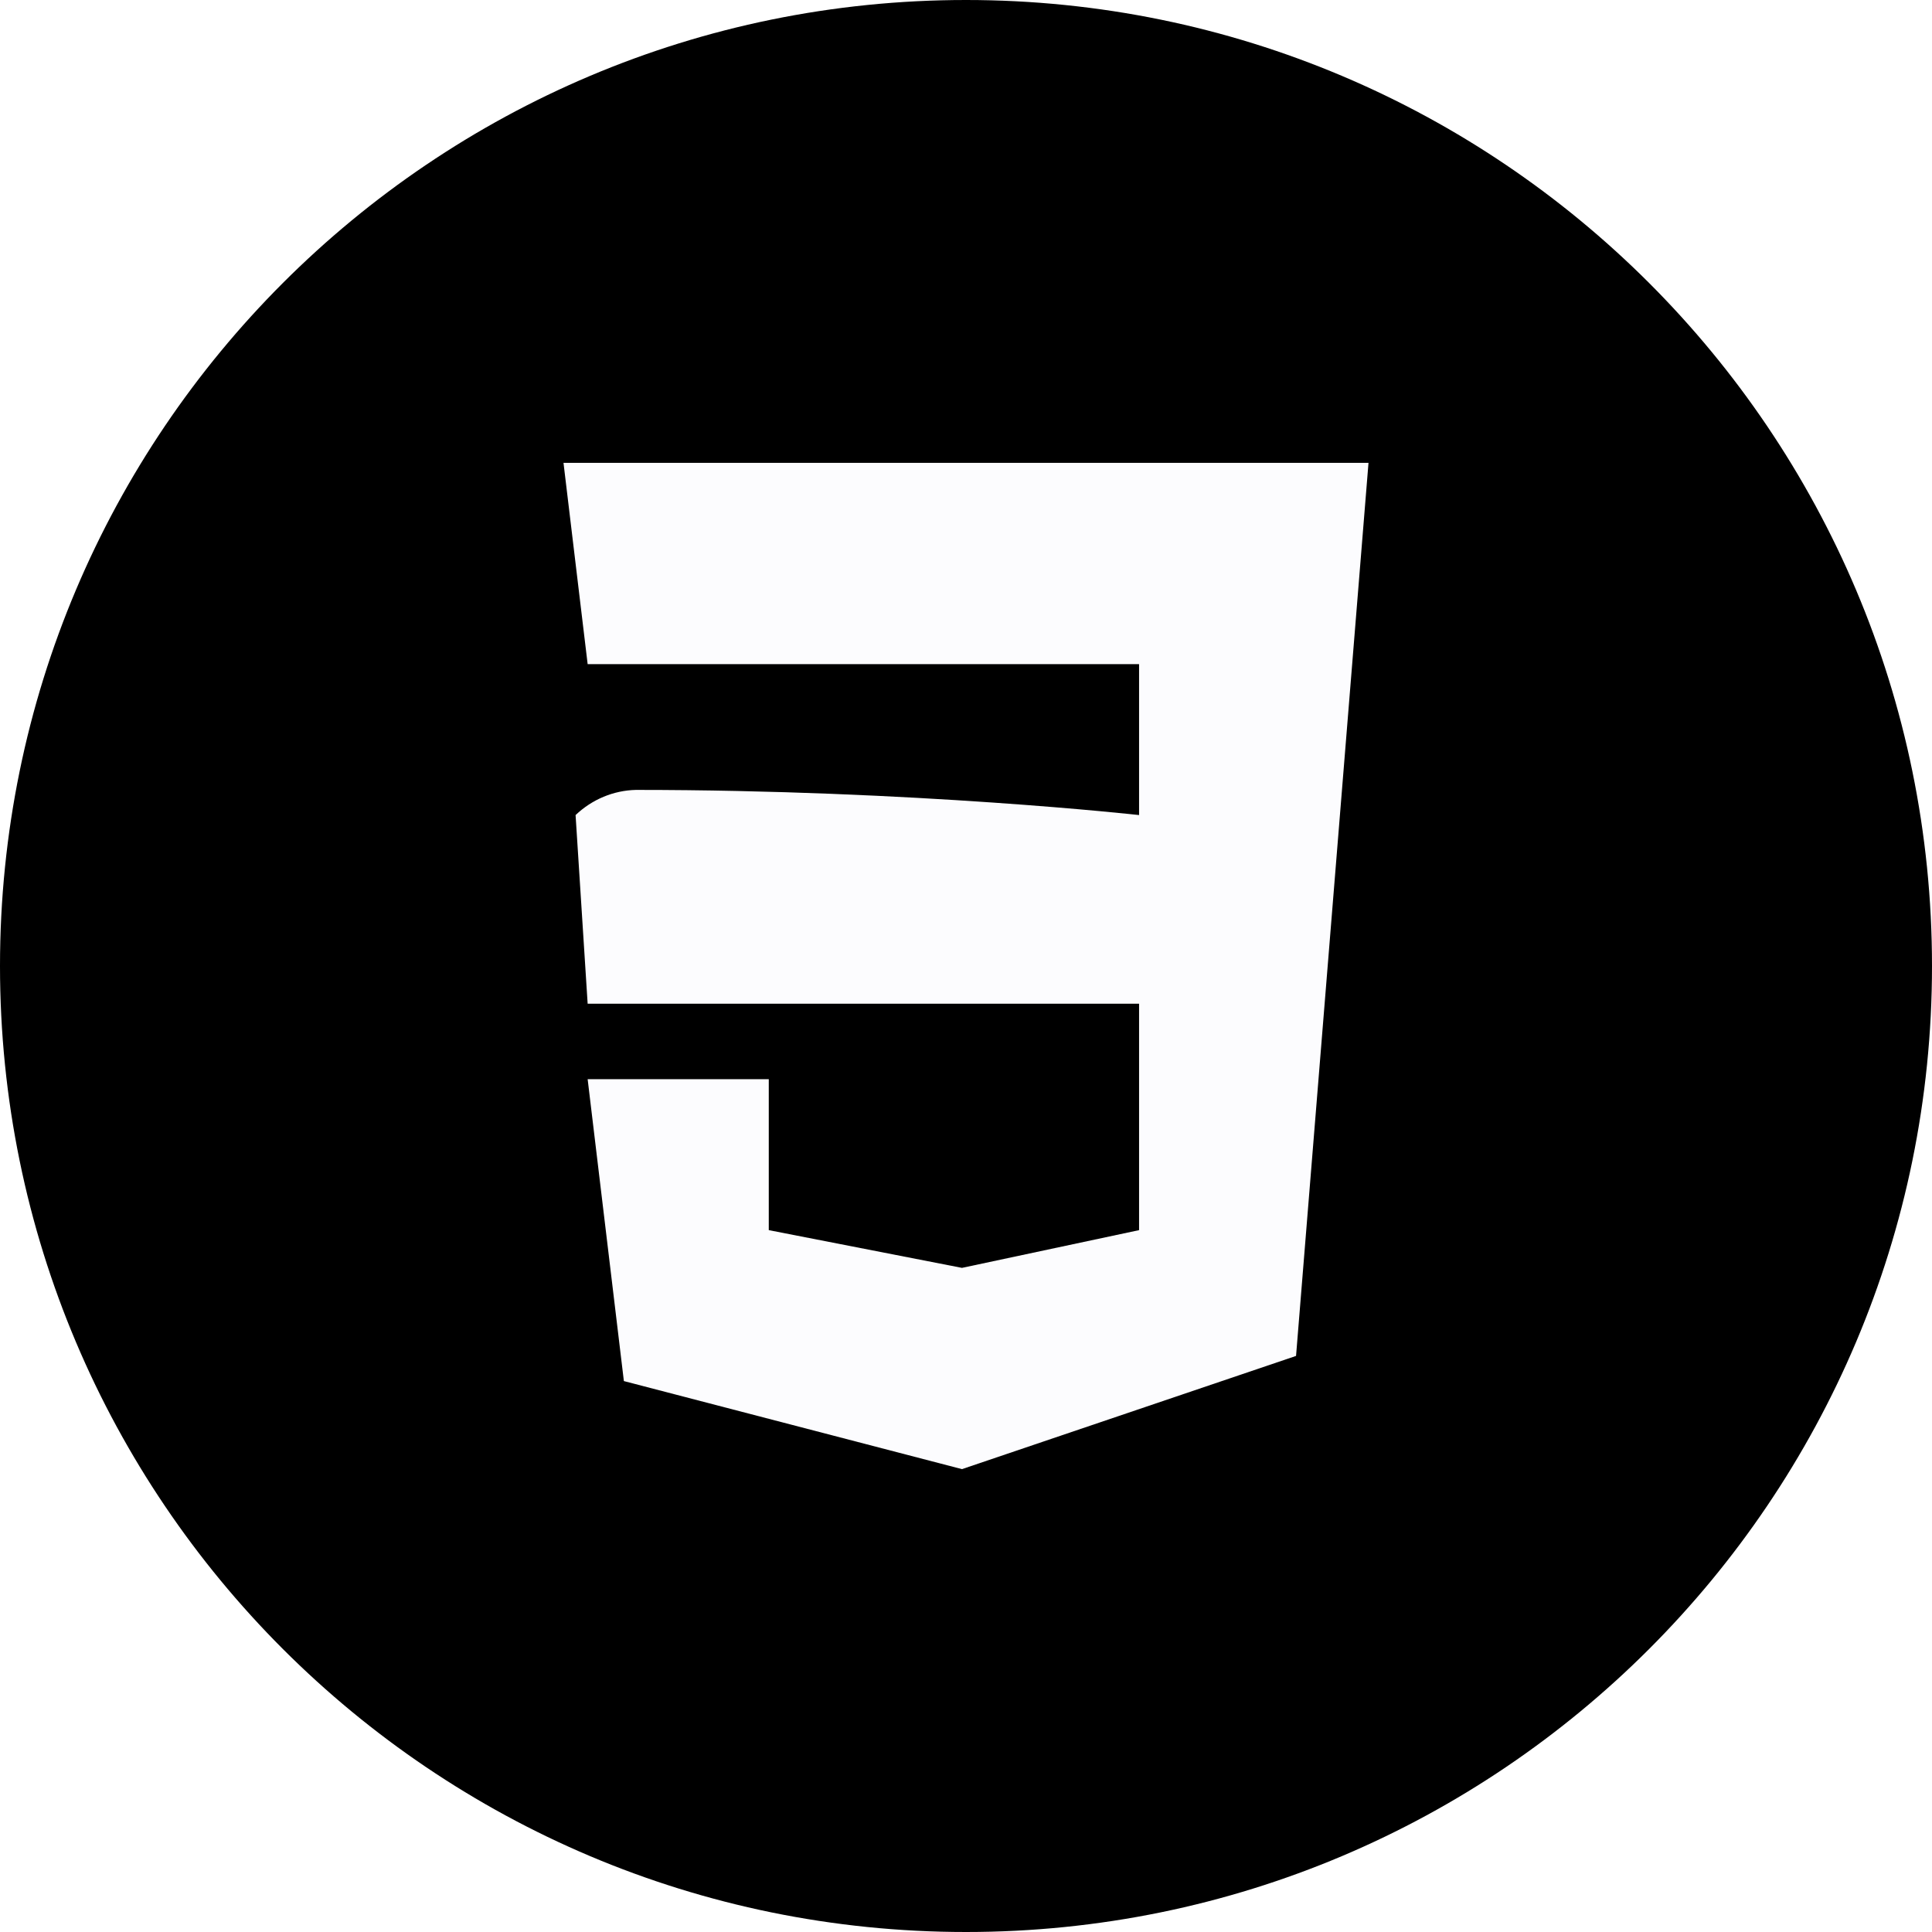
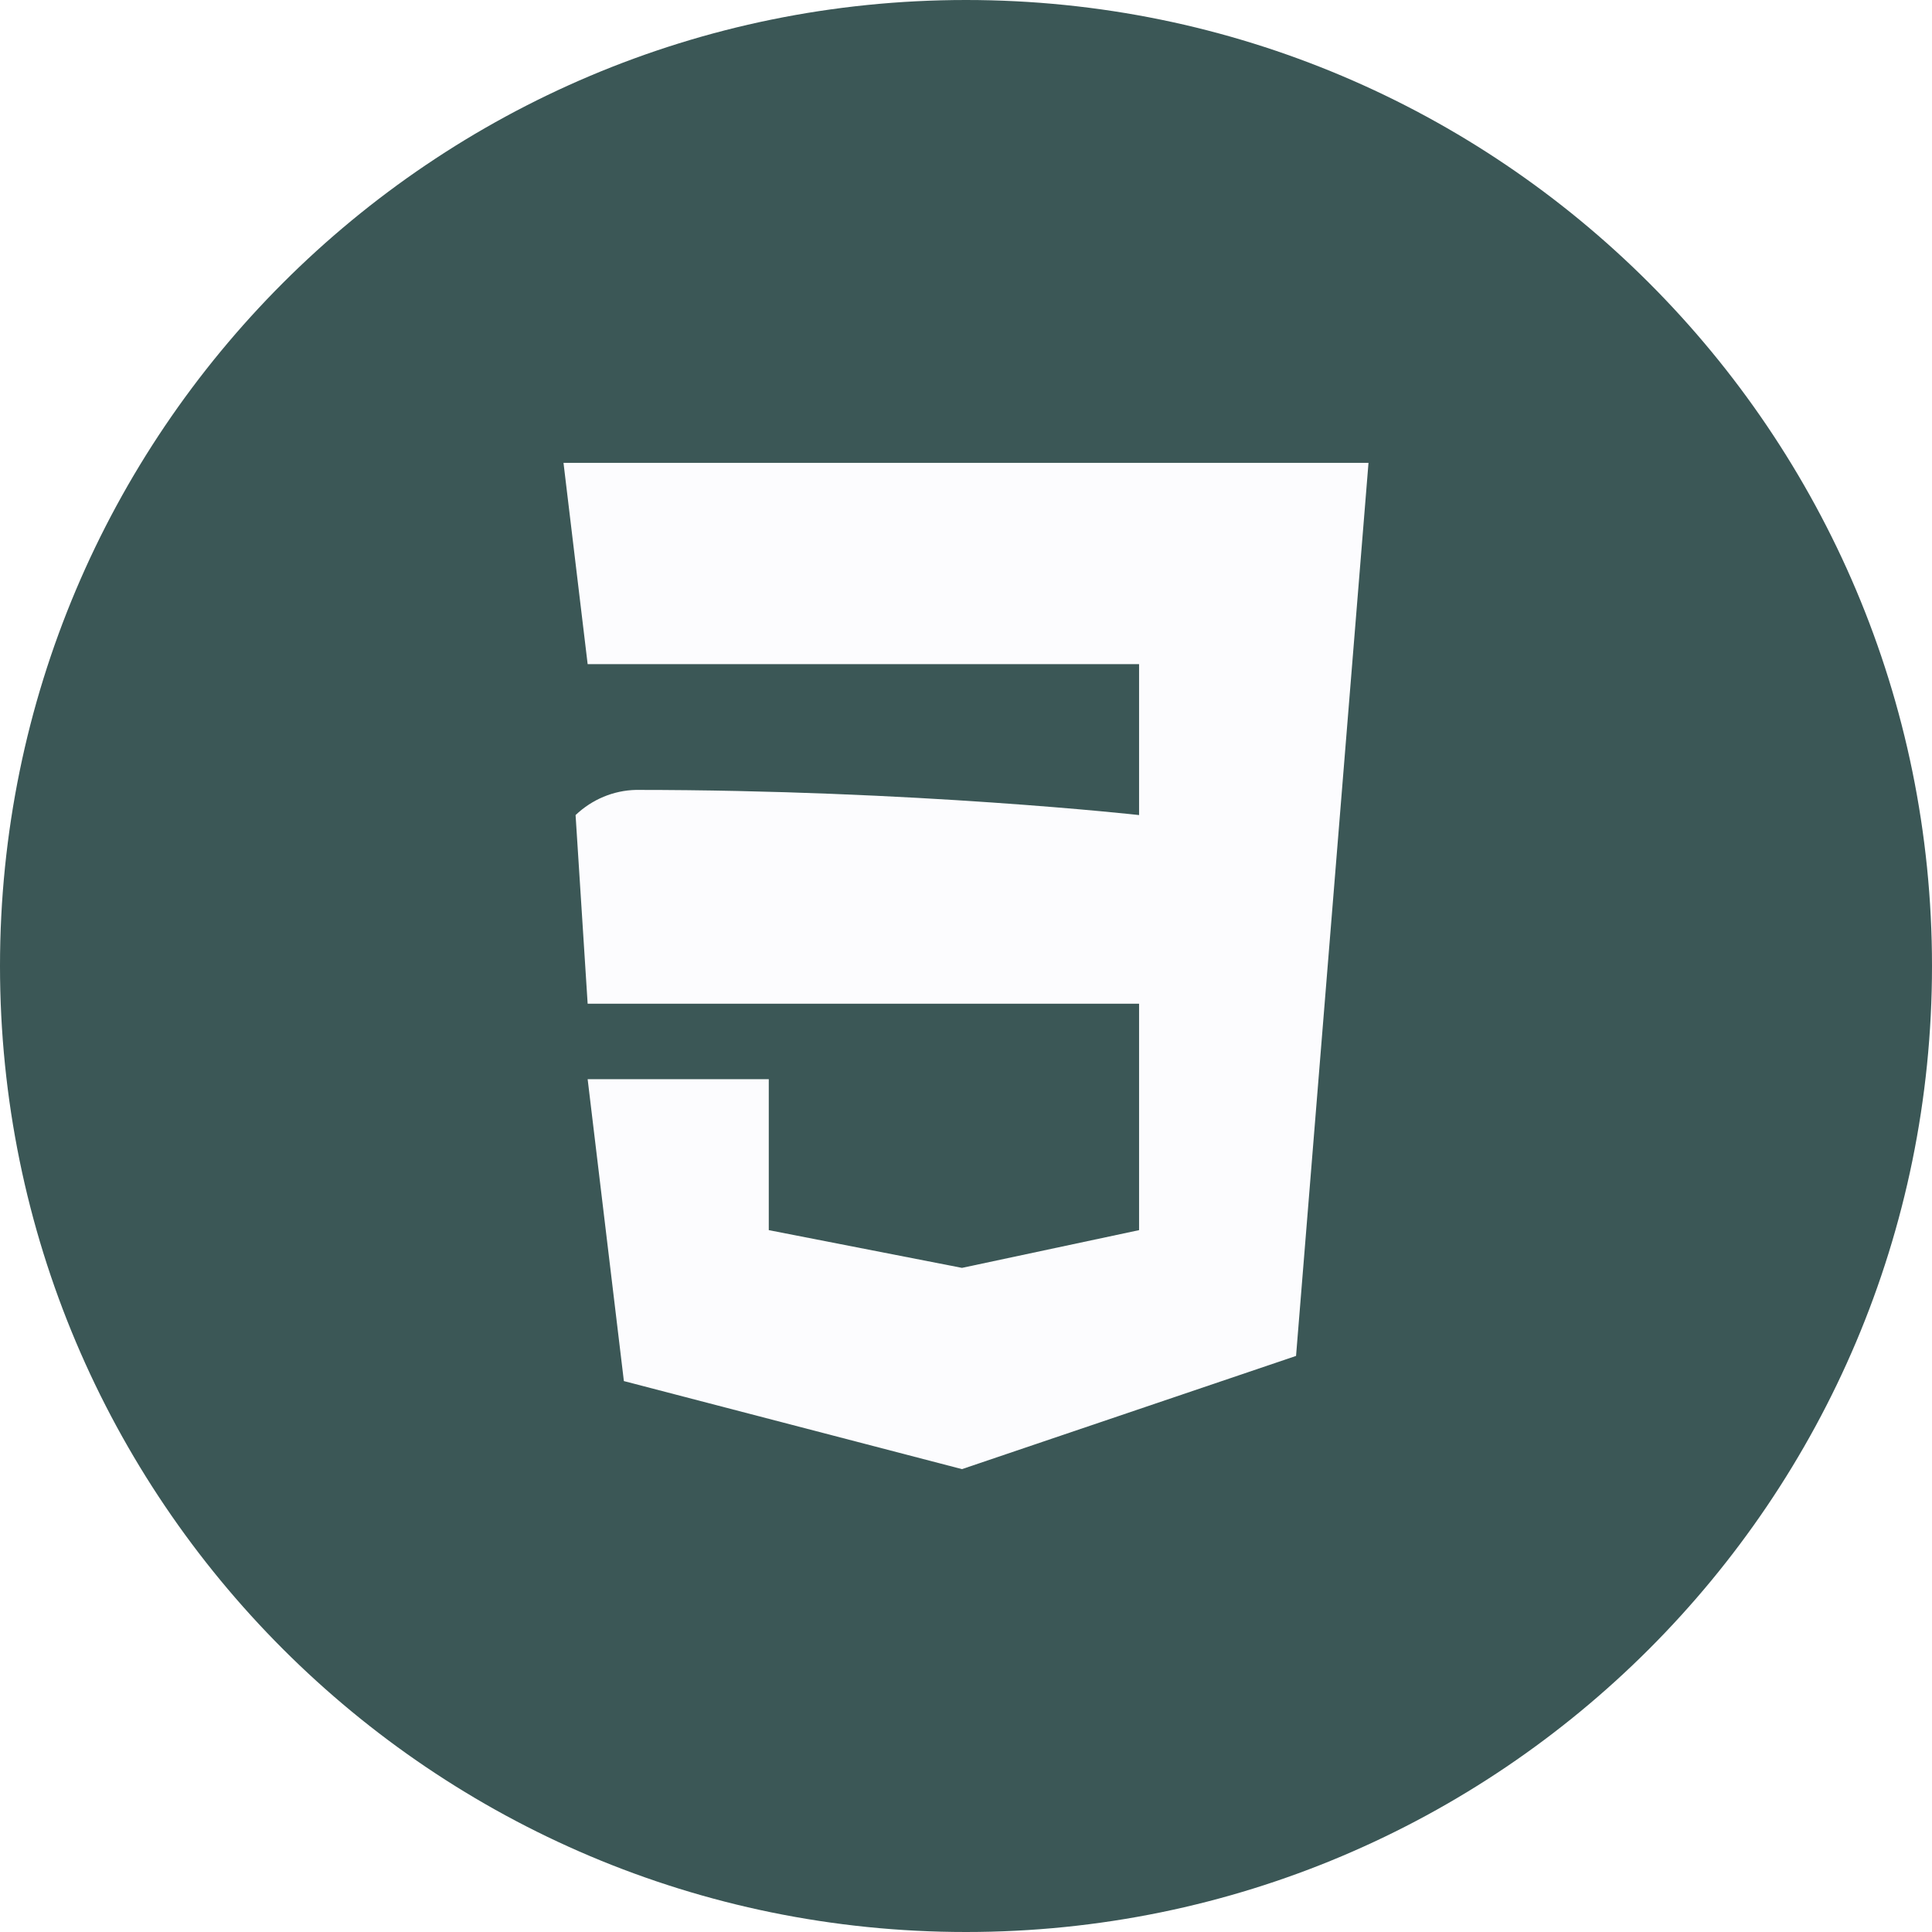
<svg xmlns="http://www.w3.org/2000/svg" width="96" height="96" viewBox="0 0 96 96" fill="none">
  <g clip-path="url(#clip0_1_2)">
    <rect width="96" height="96" fill="white" />
-     <circle cx="48" cy="48" r="48" fill="black" />
+     <circle cx="48" cy="48" r="48" fill="#3B5756" />
    <path d="M28 23H68L64.4 67.375L47.8 73L31 68.625L29.2 53.625H38.2V61.125L47.8 63L56.6 61.125V49.875H29.2L28.6 40.5C29.422 39.719 30.488 39.275 31.6 39.25C45.4 39.25 56.6 40.5 56.6 40.5V33H29.2L28 23Z" fill="#FCFCFE" />
  </g>
  <defs>
    <clipPath id="clip0_1_2">
      <rect width="96" height="96" fill="white" />
    </clipPath>
  </defs>
</svg>
